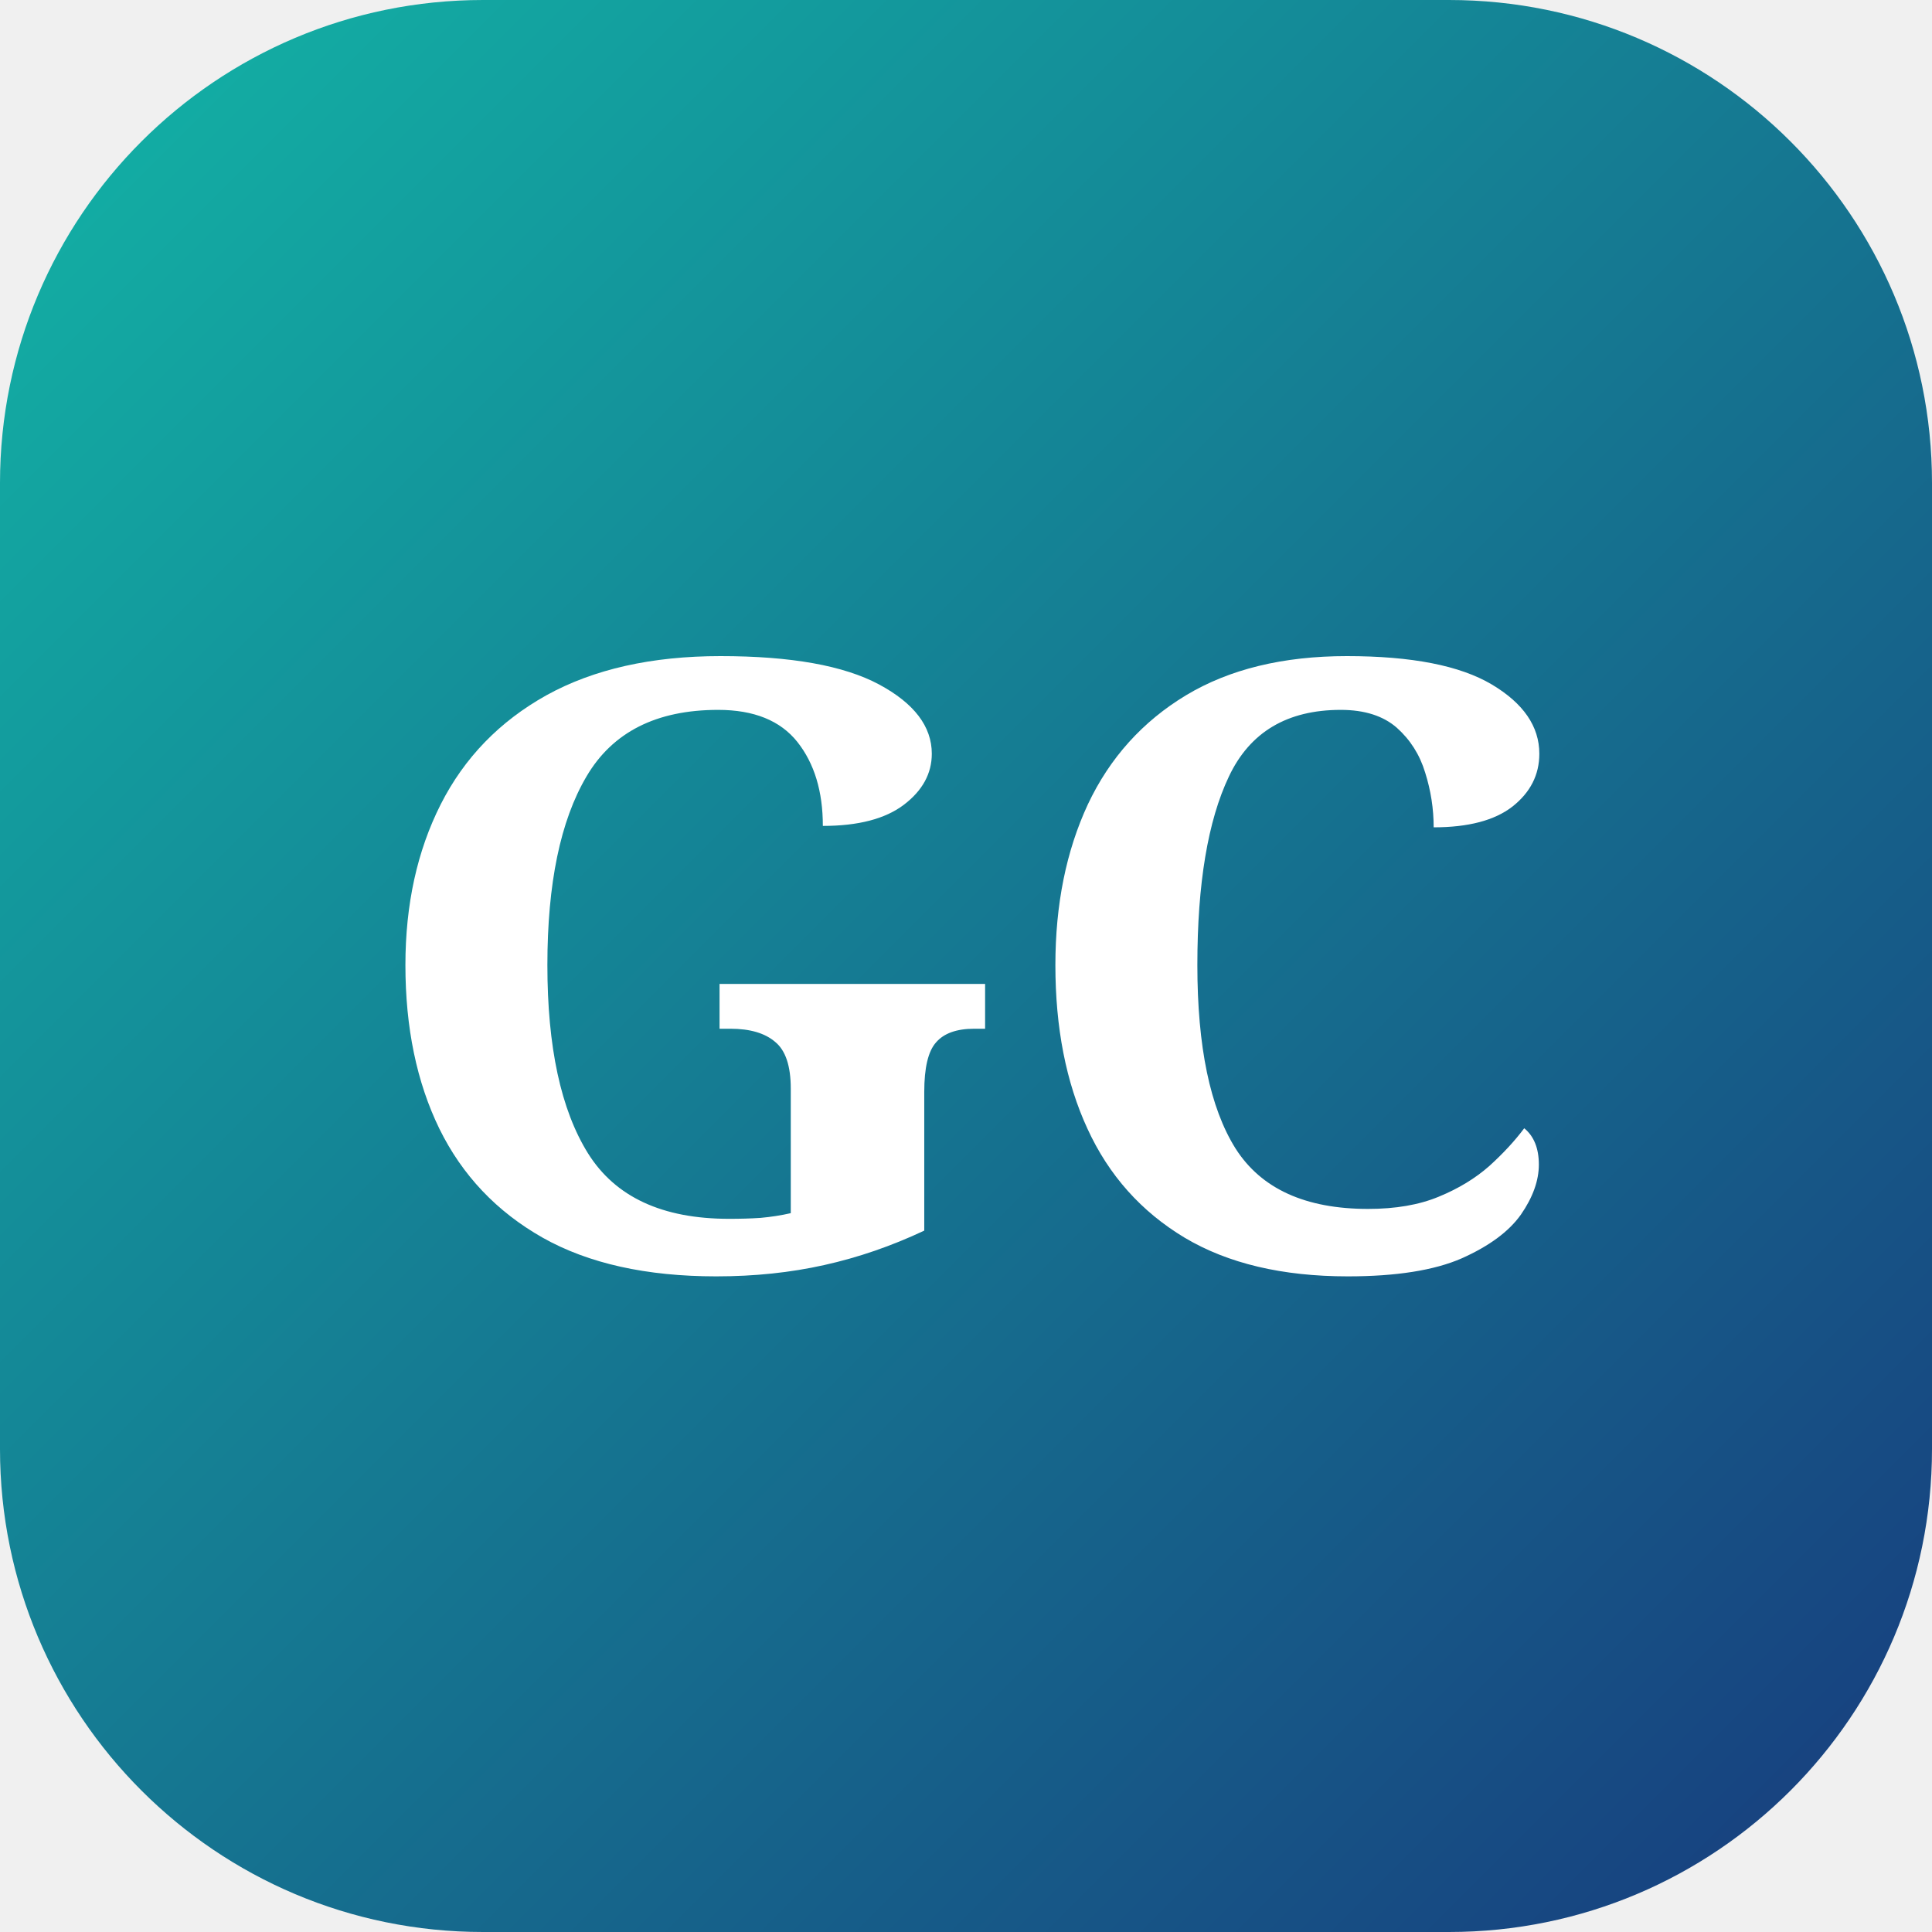
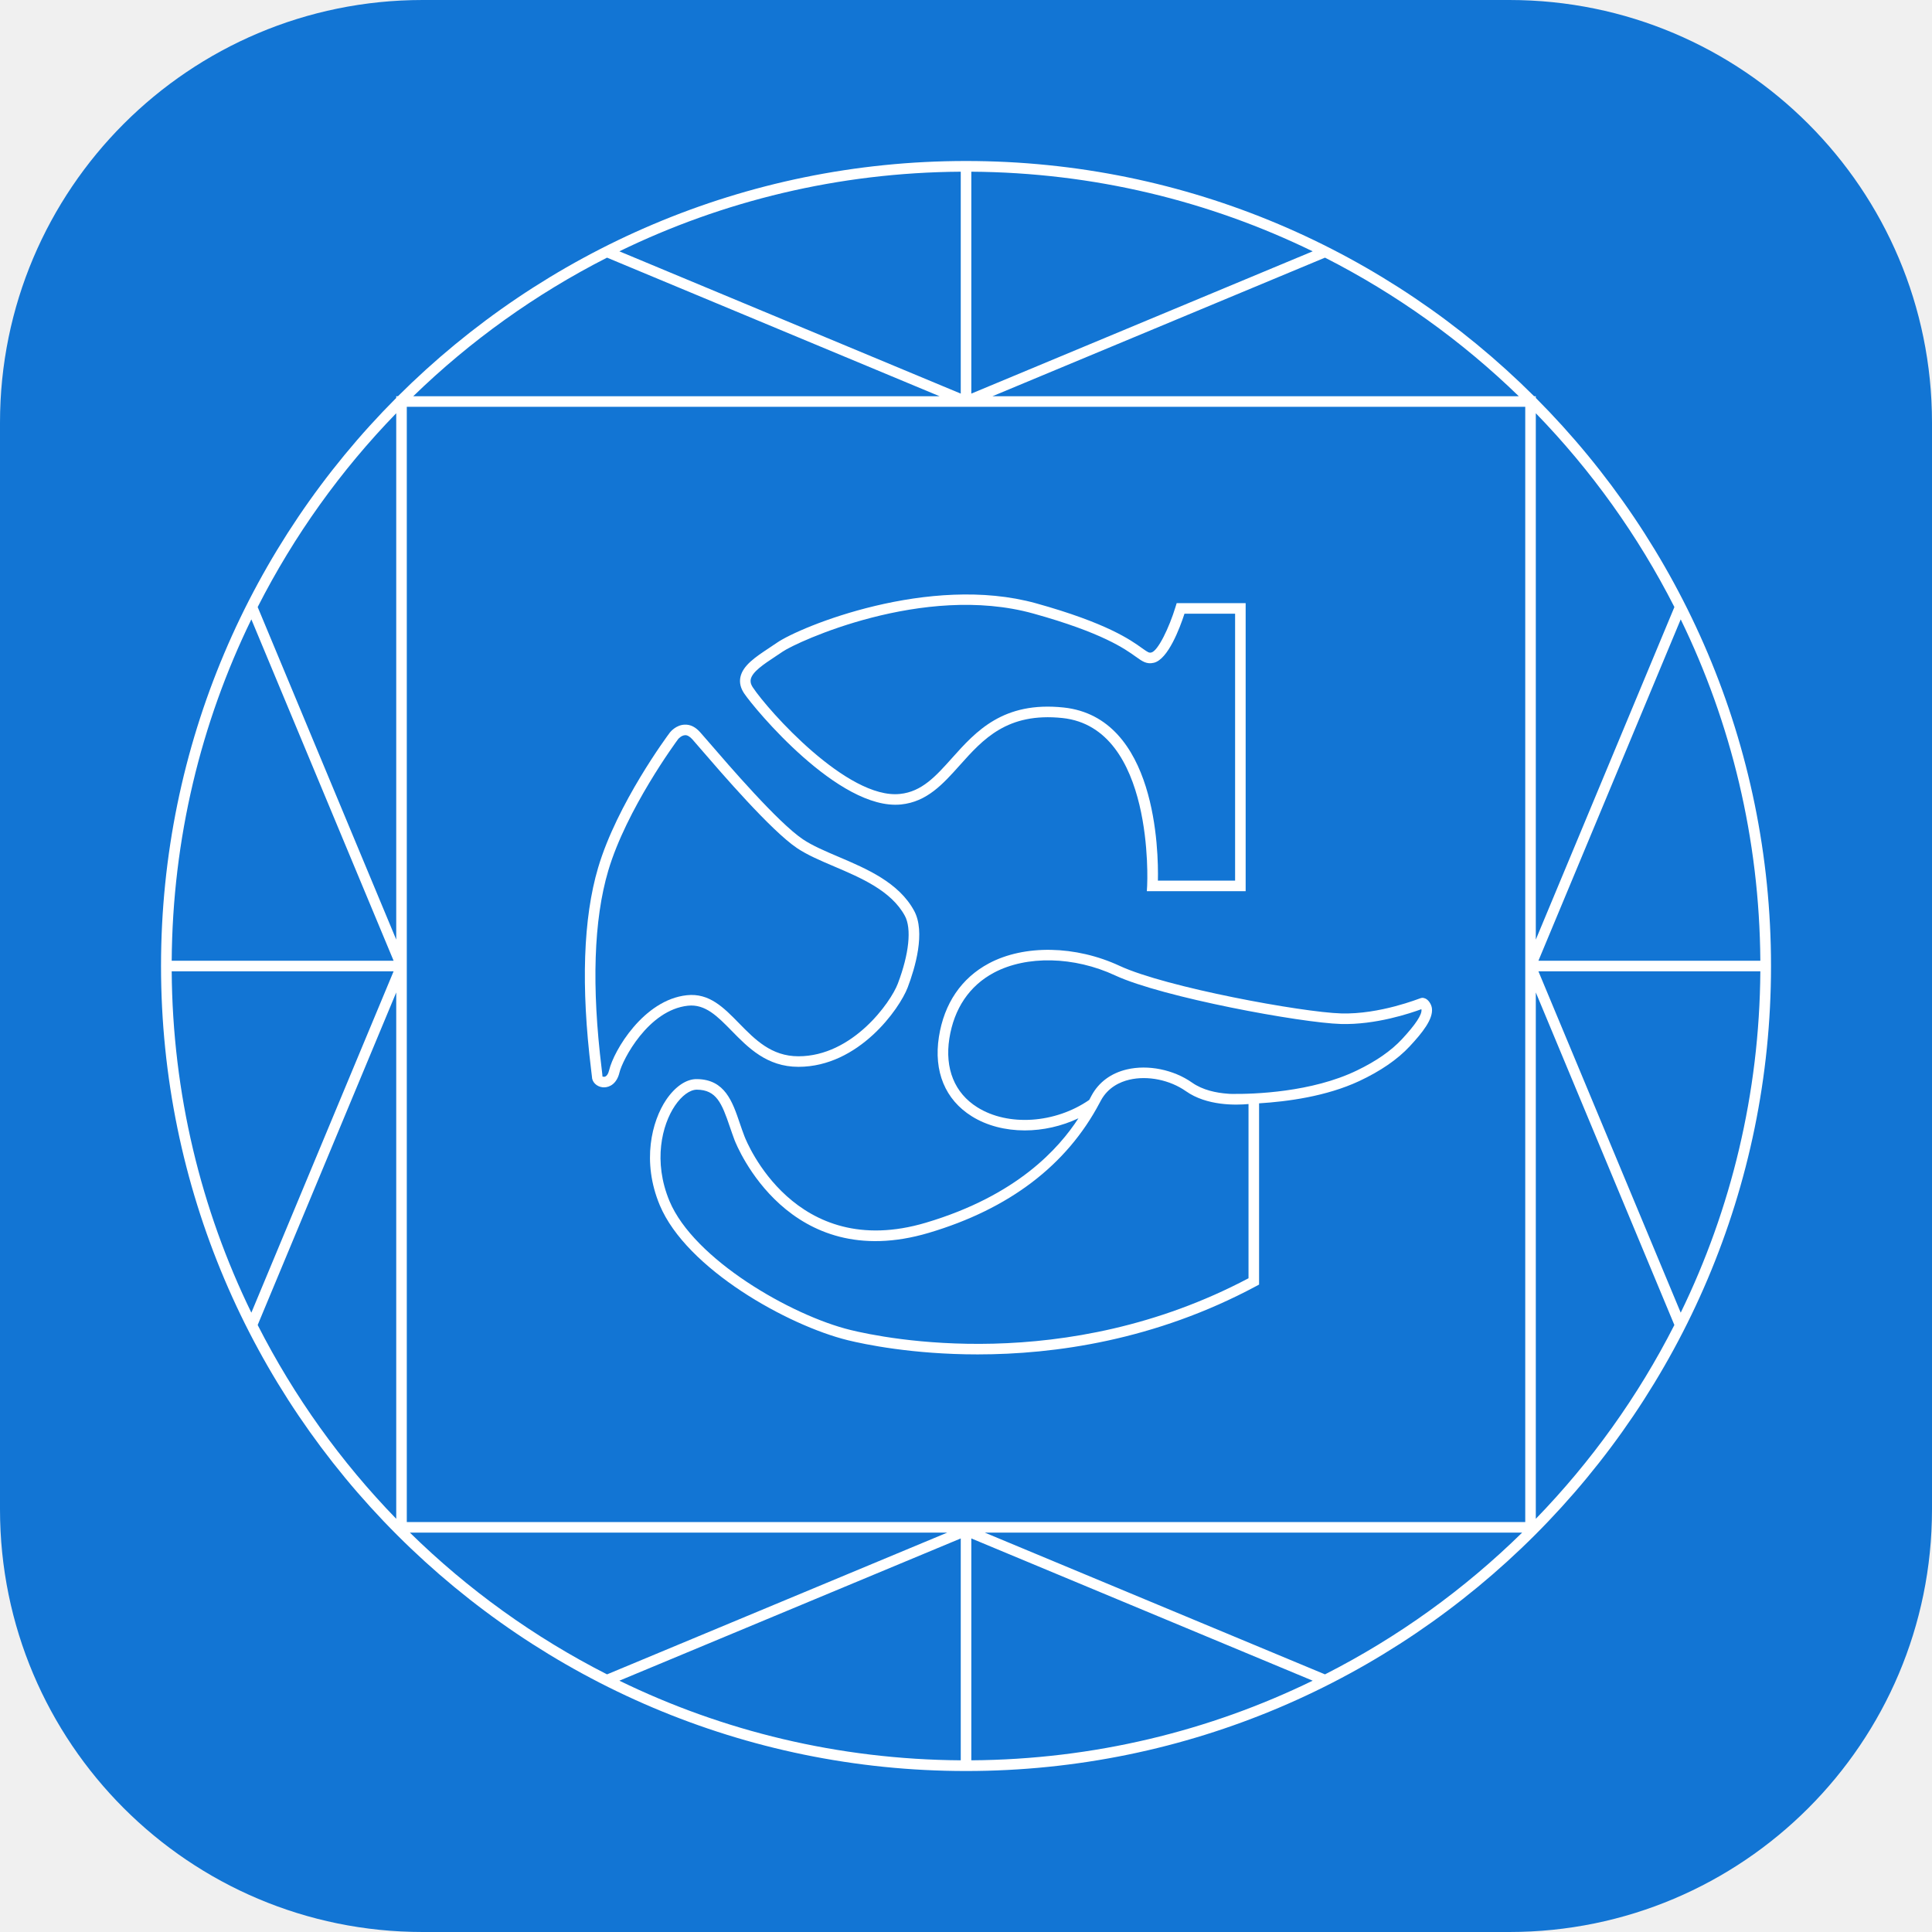
<svg xmlns="http://www.w3.org/2000/svg" viewBox="0 0 64 64">
-   <defs>
-     <linearGradient id="g" x1="0" y1="0" x2="1" y2="1">
-       <stop offset="0" stop-color="#12b5a6" />
-       <stop offset="1" stop-color="#183a7d" />
-     </linearGradient>
-   </defs>
-   <rect width="64" height="64" rx="16" fill="url(#g)" />
-   <text x="32" y="42" font-family="Georgia,serif" font-size="28" font-weight="700" fill="#fff" text-anchor="middle">GC</text>
+   <rect width="64" height="64" rx="14" fill="#1275D4" />
+   <svg x="5" y="5" width="54" height="54" viewBox="527.66 216.14 162.27 162.27" fill="#fff">
+     <path d="M 679.312 261.543 L 665.516 294.648 L 665.516 242.25 C 671.027 247.926 675.691 254.426 679.312 261.543 M 552.078 294.648 L 538.285 261.543 C 541.906 254.426 546.566 247.926 552.078 242.25 Z M 573.062 226.762 L 606.168 240.559 L 553.77 240.559 C 559.445 235.047 565.945 230.387 573.062 226.762 M 611.426 240.559 L 644.531 226.762 C 651.648 230.387 658.148 235.047 663.824 240.559 Z M 665.777 296.75 L 679.941 262.77 C 684.949 273.055 687.785 284.582 687.867 296.75 Z M 665.777 297.805 L 687.867 297.805 C 687.785 309.973 684.949 321.5 679.941 331.785 Z M 665.516 299.906 L 679.309 333.012 C 675.688 340.129 671.027 346.625 665.516 352.305 Z M 610.66 353.676 L 664.16 353.676 C 658.402 359.328 651.789 364.098 644.531 367.789 Z M 609.324 354.258 L 643.305 368.418 C 633.02 373.43 621.492 376.266 609.324 376.344 Z M 608.273 354.258 L 608.273 376.344 C 596.102 376.266 584.574 373.43 574.289 368.418 Z M 606.934 353.676 L 573.062 367.789 C 565.805 364.098 559.191 359.328 553.434 353.676 Z M 552.078 299.906 L 552.078 352.305 C 546.566 346.625 541.906 340.129 538.285 333.012 Z M 529.727 296.75 C 529.809 284.582 532.645 273.055 537.656 262.77 L 551.816 296.75 Z M 551.816 297.805 L 537.656 331.785 C 532.645 321.5 529.809 309.973 529.727 297.805 Z M 664.465 352.625 L 553.129 352.625 L 553.129 241.609 L 664.465 241.609 Z M 608.273 240.297 L 574.289 226.133 C 584.574 221.125 596.102 218.285 608.273 218.207 Z M 609.324 218.207 C 621.492 218.285 633.02 221.125 643.305 226.133 L 609.324 240.297 Z M 665.516 240.559 L 665.348 240.559 C 650.844 226.098 630.848 217.141 608.797 217.141 C 586.746 217.141 566.75 226.098 552.246 240.559 L 552.078 240.559 L 552.078 240.727 C 537.617 255.23 528.664 275.227 528.664 297.277 C 528.664 341.465 564.609 377.41 608.797 377.41 C 652.984 377.41 688.93 341.465 688.93 297.277 C 688.93 275.227 679.977 255.23 665.516 240.727 Z M 665.516 240.559 " />
+     <path d="M 587.367 268.738 C 587.516 267.992 588.668 267.23 589.781 266.492 C 590.043 266.32 590.305 266.148 590.559 265.973 C 591.871 265.062 604.531 259.145 615.492 262.188 C 622.375 264.098 624.625 265.715 625.707 266.492 C 626.352 266.953 626.777 267.262 627.496 267.09 C 628.914 266.746 630.082 263.625 630.543 262.207 L 635.582 262.207 L 635.582 288.777 L 627.898 288.777 C 627.965 285.828 627.746 272.523 618.508 271.543 C 612.48 270.906 609.777 273.922 607.398 276.582 C 605.793 278.375 604.406 279.926 602.223 280.148 C 596.988 280.703 589.117 271.855 587.582 269.551 C 587.32 269.16 587.336 268.902 587.367 268.738 M 602.332 281.195 C 604.918 280.93 606.504 279.16 608.184 277.281 C 610.504 274.688 612.906 272.016 618.395 272.59 C 627.578 273.566 626.84 289.117 626.828 289.277 L 626.797 289.828 L 636.633 289.828 L 636.633 261.156 L 629.766 261.156 L 629.652 261.527 C 629.023 263.59 627.91 265.906 627.25 266.066 C 627.027 266.117 626.93 266.074 626.32 265.637 C 625.188 264.824 622.836 263.137 615.773 261.172 C 605.152 258.223 592.289 263.492 589.961 265.105 C 589.711 265.277 589.457 265.449 589.199 265.617 C 587.848 266.512 586.574 267.355 586.336 268.531 C 586.227 269.066 586.352 269.602 586.707 270.133 C 587.691 271.609 596.137 281.828 602.332 281.195 " />
+     <path d="M 573.18 287.797 C 574.992 281.672 579.961 274.93 580.141 274.688 C 580.164 274.66 580.469 274.312 580.828 274.301 C 581.035 274.277 581.305 274.43 581.559 274.715 C 581.73 274.91 582.008 275.23 582.367 275.648 C 584.465 278.082 589.379 283.785 591.969 285.535 C 592.992 286.223 594.301 286.781 595.688 287.371 C 598.344 288.504 601.352 289.785 602.707 292.277 C 603.395 293.543 603.133 296.066 602.008 299.031 C 601.305 300.887 597.508 306.262 592.113 306.262 C 589.418 306.262 587.789 304.594 586.211 302.984 C 584.684 301.422 583.246 299.941 581.004 300.184 C 576.711 300.641 573.738 305.695 573.277 307.629 C 573.188 308.016 573.016 308.266 572.816 308.301 C 572.723 308.316 572.641 308.281 572.617 308.281 C 572.613 308.281 572.609 308.281 572.609 308.285 C 572.609 308.199 572.578 307.93 572.527 307.5 C 571.52 299.305 571.738 292.676 573.18 287.797 M 571.559 308.285 C 571.559 308.82 572.012 309.277 572.613 309.348 C 572.66 309.352 572.711 309.355 572.762 309.355 C 573.34 309.355 574.039 308.977 574.301 307.875 C 574.594 306.641 577.148 301.652 581.117 301.227 C 582.84 301.043 584.055 302.285 585.461 303.719 C 587.109 305.406 588.977 307.312 592.113 307.312 C 598.125 307.312 602.191 301.52 602.992 299.406 C 603.727 297.469 604.789 293.902 603.629 291.773 C 602.102 288.961 598.914 287.602 596.098 286.402 C 594.758 285.832 593.496 285.293 592.555 284.66 C 590.082 282.992 585.234 277.363 583.164 274.961 C 582.801 274.539 582.52 274.215 582.344 274.02 C 581.875 273.488 581.367 273.227 580.793 273.25 C 579.93 273.277 579.371 273.965 579.309 274.043 L 579.305 274.051 C 579.09 274.336 574.062 281.109 572.172 287.496 C 570.688 292.516 570.457 299.289 571.48 307.625 C 571.523 307.977 571.555 308.207 571.559 308.285 " />
+     <path d="M 654.125 301.574 C 654.129 301.59 654.129 301.602 654.133 301.613 C 654.203 302.105 653.551 303.094 652.199 304.551 C 651.105 305.73 649.582 306.773 647.703 307.676 C 647.707 307.688 647.703 307.676 647.703 307.676 C 643.207 309.852 637.441 310.035 635.254 310.008 C 635.074 310.008 634.965 309.996 634.859 309.988 C 633.703 309.906 632.355 309.629 631.293 308.879 C 629.457 307.59 626.914 307.074 624.812 307.57 C 623.227 307.941 622.012 308.844 621.293 310.172 L 621.156 310.43 C 621.129 310.48 621.09 310.551 621.059 310.609 C 617.664 312.949 612.984 313.262 609.922 311.34 C 607.66 309.926 606.672 307.492 607.137 304.496 C 607.605 301.508 609.137 299.242 611.566 297.945 C 614.82 296.207 619.562 296.312 623.645 298.215 C 628.34 300.395 642.18 302.938 646.109 303.047 C 649.578 303.148 653.059 301.969 654.125 301.574 M 636.918 328.359 C 618.637 338.023 600.707 334.344 597.285 333.504 C 591.402 332.062 581.711 326.484 579.281 320.68 C 577.625 316.715 578.535 313.086 579.82 311.184 C 580.496 310.184 581.312 309.586 582.004 309.586 L 582.02 309.586 C 583.949 309.609 584.488 310.934 585.281 313.266 C 585.434 313.711 585.59 314.168 585.762 314.621 C 585.977 315.168 591.125 327.988 605.098 323.836 C 613.094 321.461 618.809 317.113 622.086 310.918 L 622.219 310.672 C 622.938 309.336 624.156 308.805 625.051 308.594 C 626.875 308.164 629.086 308.613 630.688 309.738 C 632.77 311.207 635.664 311.133 636.918 311.016 Z M 611.07 297.016 C 608.336 298.477 606.617 301.008 606.098 304.332 C 605.562 307.773 606.723 310.578 609.363 312.23 C 610.871 313.176 612.727 313.641 614.648 313.641 C 616.445 313.641 618.301 313.23 619.988 312.434 C 618.051 315.414 613.902 320.121 604.801 322.828 C 591.738 326.711 586.941 314.75 586.746 314.238 C 586.574 313.801 586.426 313.359 586.277 312.926 C 585.551 310.785 584.801 308.57 582.031 308.535 C 580.973 308.5 579.844 309.273 578.949 310.594 C 577.52 312.715 576.492 316.734 578.312 321.086 C 580.969 327.434 591.066 333.062 597.035 334.527 C 598.648 334.922 603.434 335.938 609.953 335.938 C 617.59 335.938 627.602 334.547 637.691 329.137 L 637.969 328.988 L 637.969 310.945 C 640.762 310.773 644.656 310.262 647.945 308.727 C 647.945 308.727 647.945 308.719 647.945 308.727 C 650.043 307.742 651.742 306.586 652.969 305.266 C 654.207 303.934 655.328 302.555 655.172 301.465 C 655.113 301.062 654.82 300.641 654.52 300.512 C 654.25 300.398 654.164 300.453 654.051 300.477 C 653.941 300.5 649.992 302.109 646.141 301.996 C 642.277 301.887 628.688 299.398 624.09 297.262 C 619.715 295.227 614.605 295.129 611.07 297.016 " />
+   </svg>
</svg>
